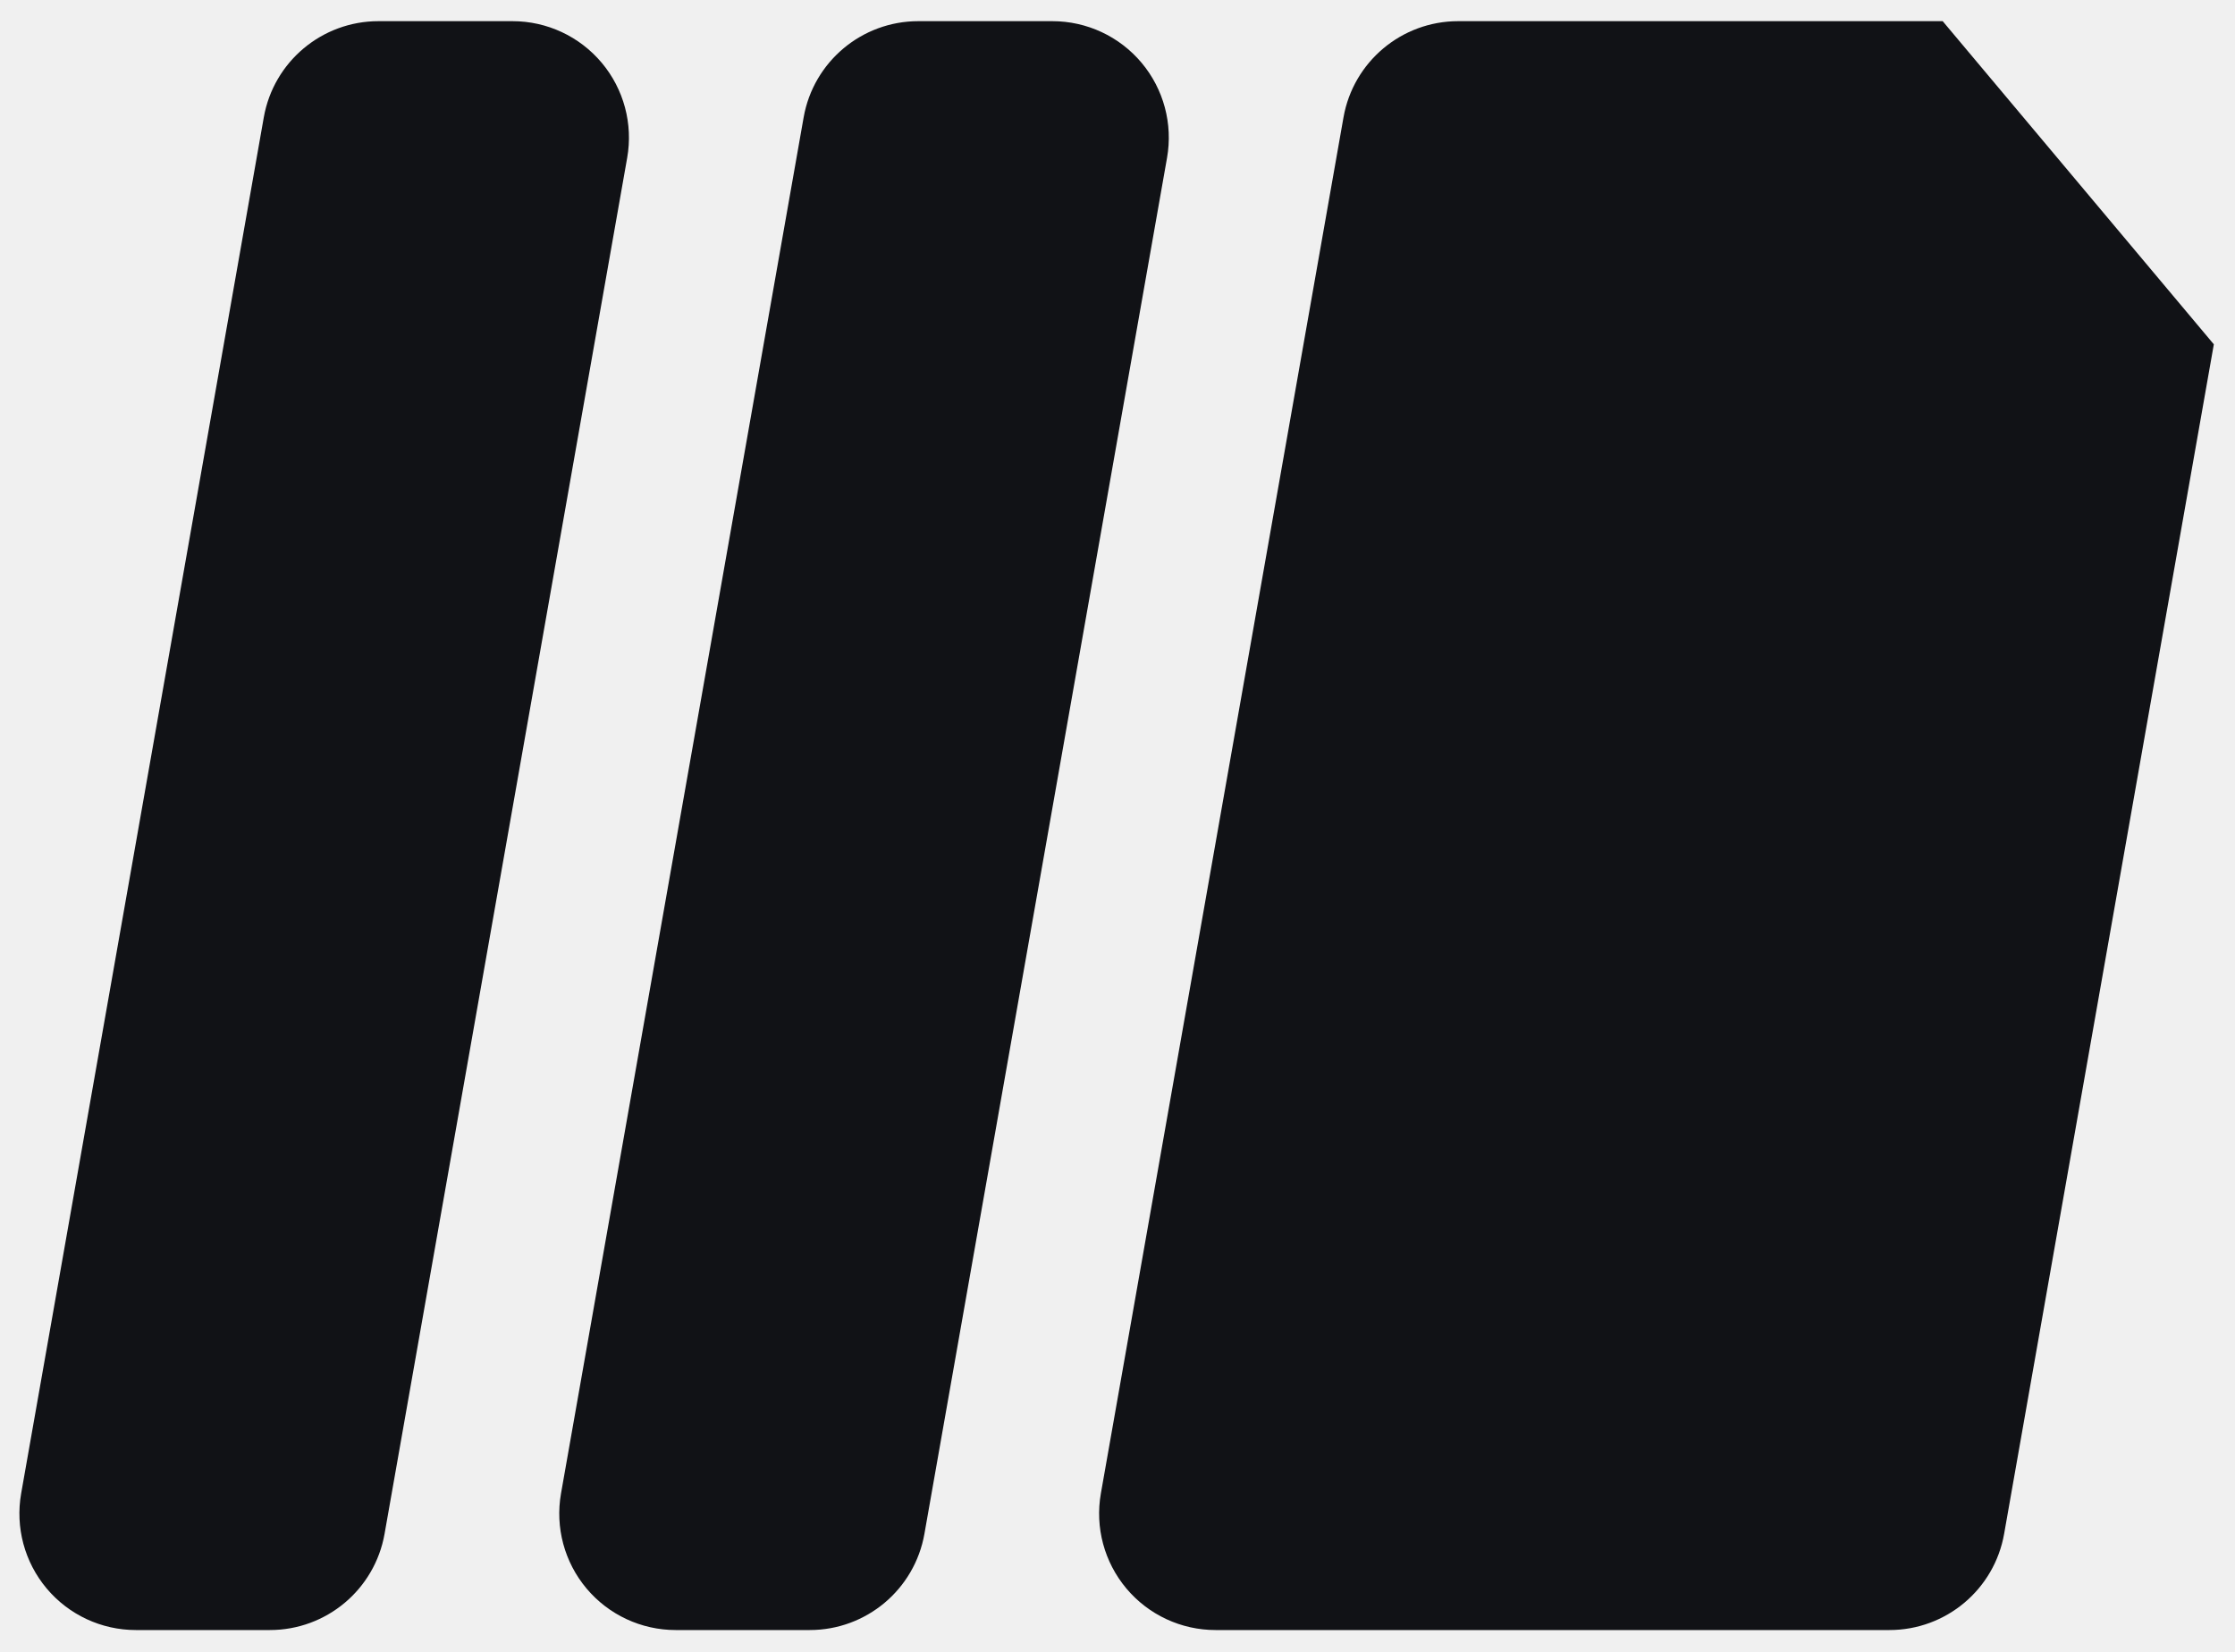
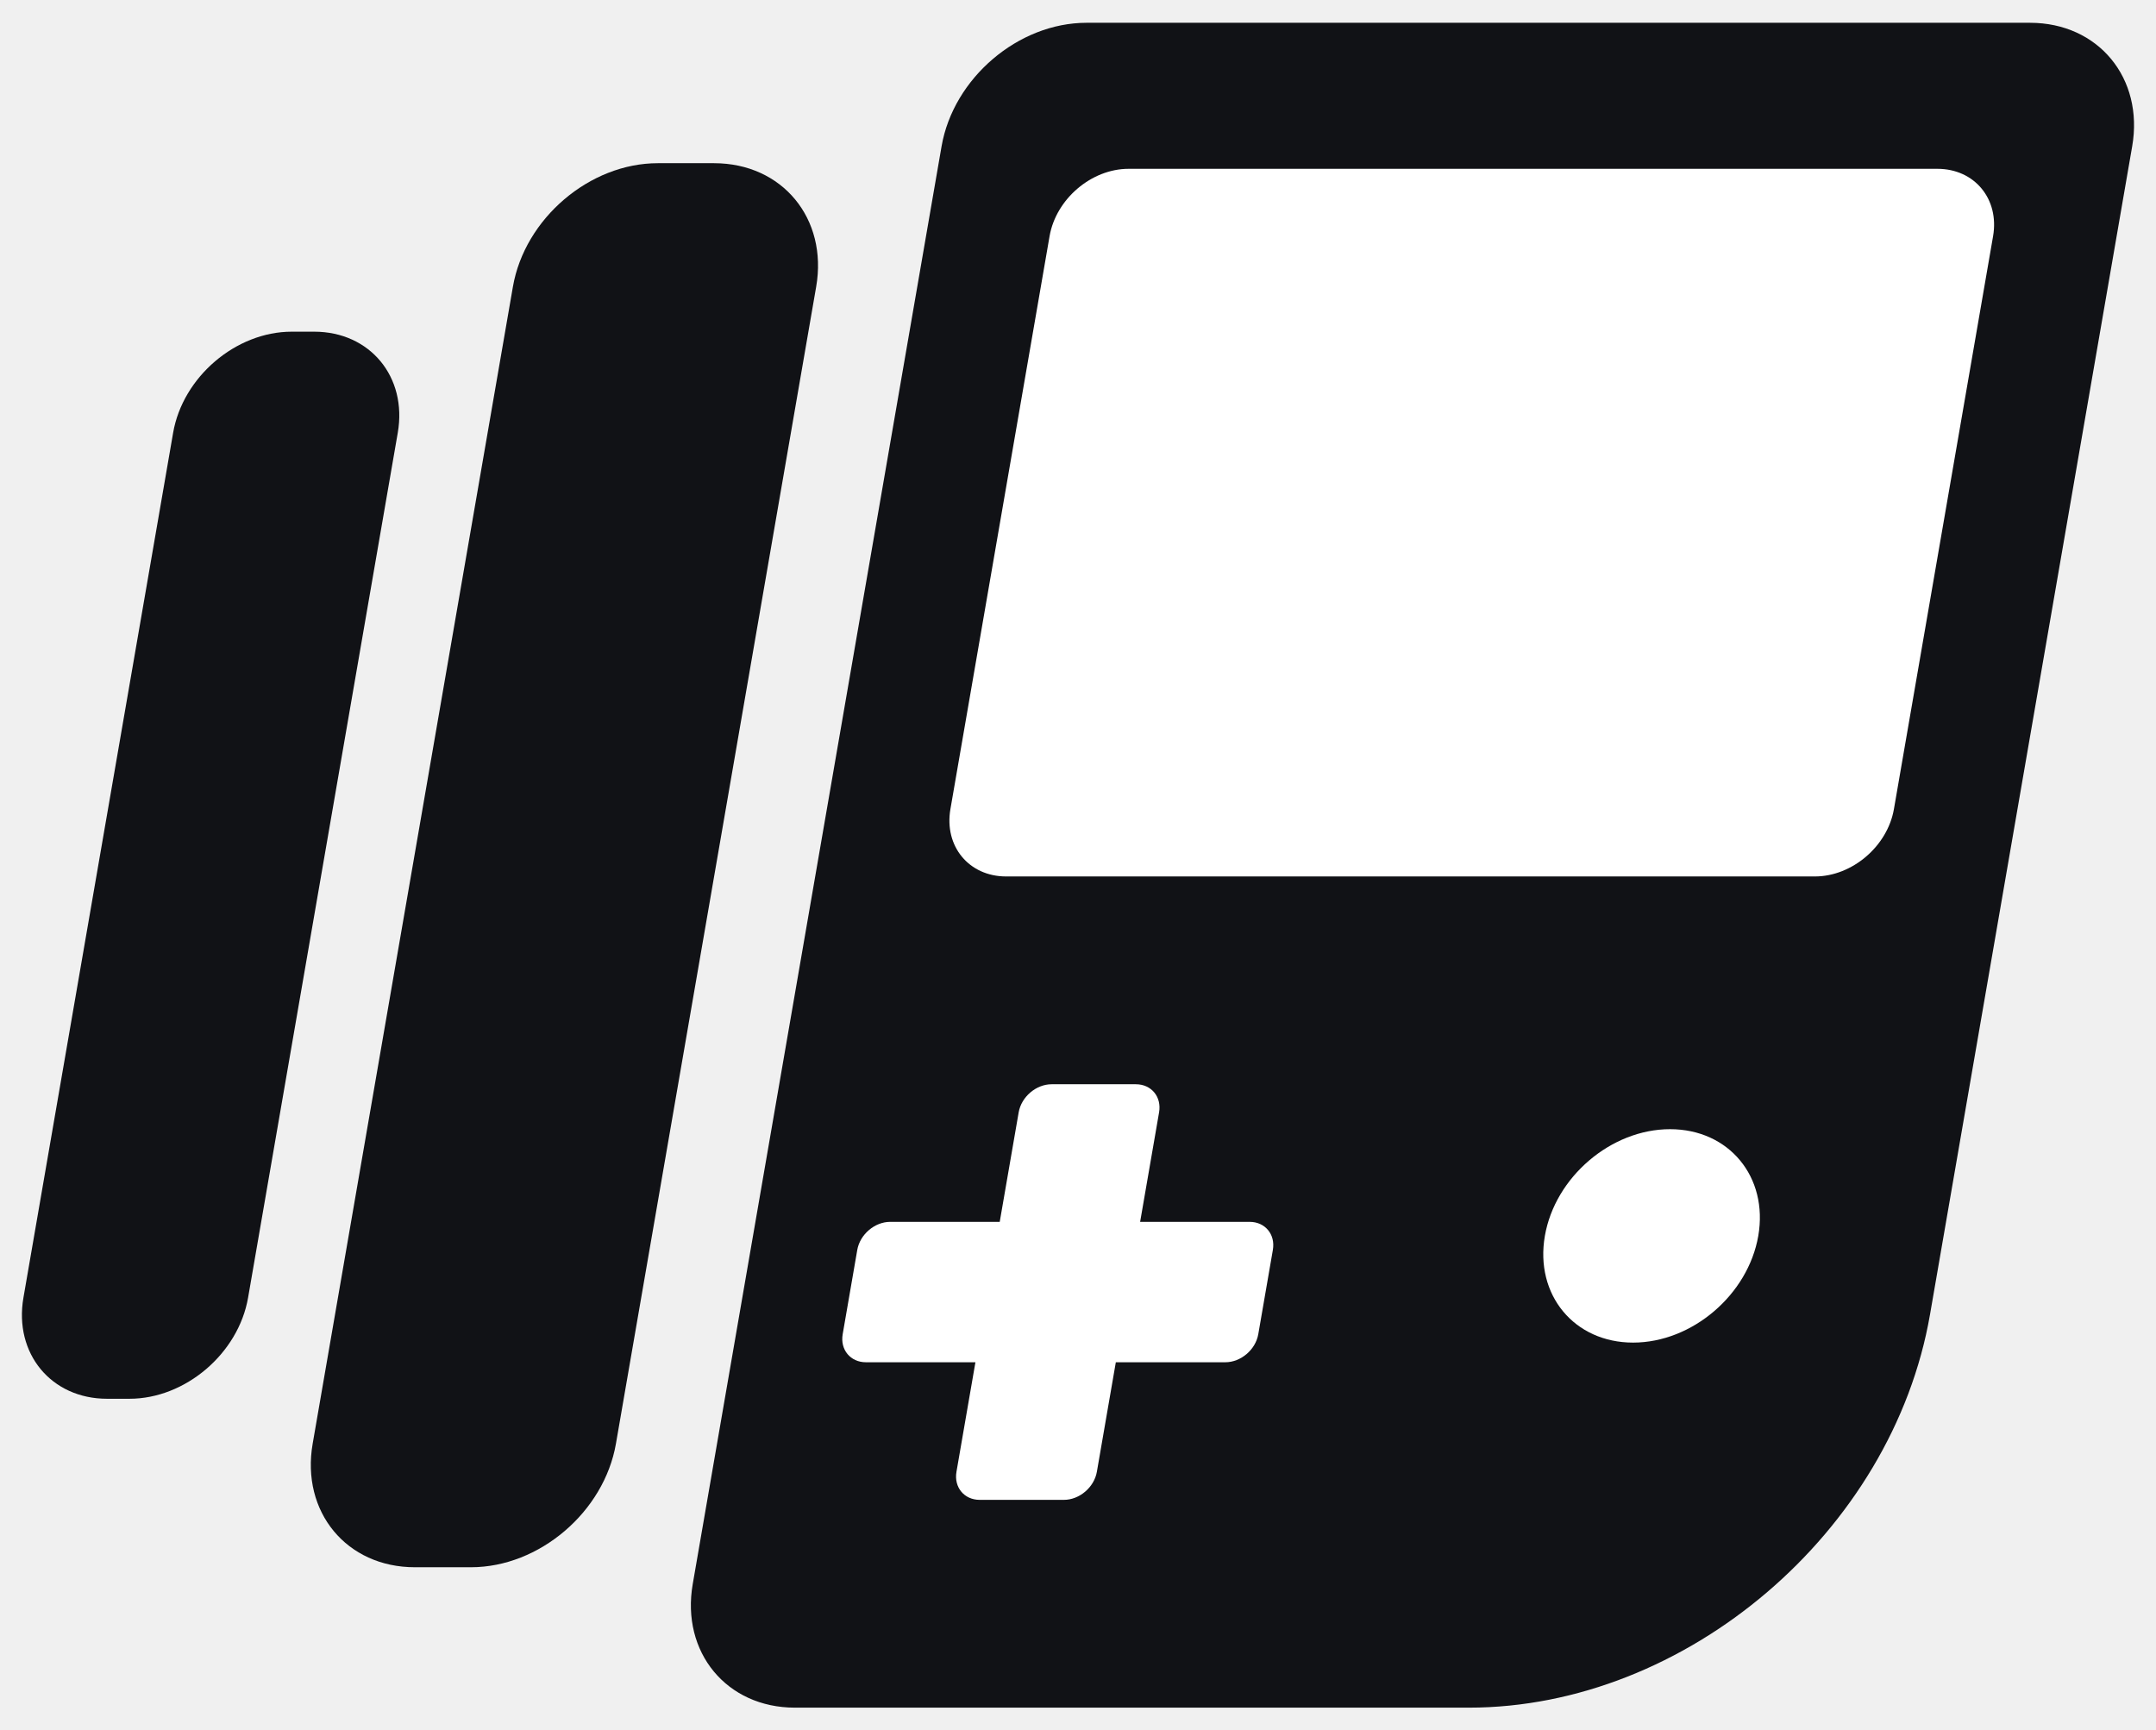
- <svg xmlns="http://www.w3.org/2000/svg" viewBox="41.75 100 422.28 312">
-   <g id="icon">
-     <path fill="#111216" d="M67.42 408A22 22 0 0 1 45.75 382.18L91.59 122.18A22 22 0 0 1 113.26 104L138.58 104A22 22 0 0 1 160.25 129.82L114.41 389.82A22 22 0 0 1 92.74 408Z" />
-     <path fill="#111216" d="M169.42 408A22 22 0 0 1 147.75 382.18L193.59 122.18A22 22 0 0 1 215.26 104L240.58 104A22 22 0 0 1 262.25 129.82L216.41 389.82A22 22 0 0 1 194.74 408Z" />
-     <path fill="#111216" d="M271.42 408A22 22 0 0 1 249.75 382.18L295.59 122.18A22 22 0 0 1 317.26 104L408.8 104L460.03 165.06L420.41 389.82A22 22 0 0 1 398.74 408Z" />
+ <svg xmlns="http://www.w3.org/2000/svg" viewBox="61.00 95.25 399.25 320.25">
+   <g id="icon" transform="matrix(1.04 0 -0.18 1.04 106.2 99.47)">
+     <path fill="#111216" d="M18 55H22A18 18 0 0 1 40 73V227A18 18 0 0 1 22 245H18A18 18 0 0 1 0 227V73A18 18 0 0 1 18 55Z" />
+     <path fill="#111216" d="M78 25H88A22 22 0 0 1 110 47V253A22 22 0 0 1 88 275H78A22 22 0 0 1 56 253V47A22 22 0 0 1 78 25Z" />
+     <path fill="#111216" d="M150 0H318A22 22 0 0 1 340 22V230A70 70 0 0 1 270 300H150A22 22 0 0 1 128 278V22A22 22 0 0 1 150 0Z" />
+     <path fill="#FFFFFF" d="M162 26H306A12 12 0 0 1 318 38V140A12 12 0 0 1 306 152H162A12 12 0 0 1 150 140V38A12 12 0 0 1 162 26Z" />
+     <path fill="#FFFFFF" d="M171.5 194A5 5 0 0 1 176.5 189H191.5A5 5 0 0 1 196.5 194V213.5H216A5 5 0 0 1 221 218.5V233.5A5 5 0 0 1 216 238.5H196.5V258A5 5 0 0 1 191.5 263H176.5A5 5 0 0 1 171.5 258V238.5H152A5 5 0 0 1 147 233.5V218.5A5 5 0 0 1 152 213.5H171.5Z" />
+     <path fill="#FFFFFF" d="M269 216A19 19 0 1 0 307 216A19 19 0 1 0 269 216Z" />
  </g>
</svg>
